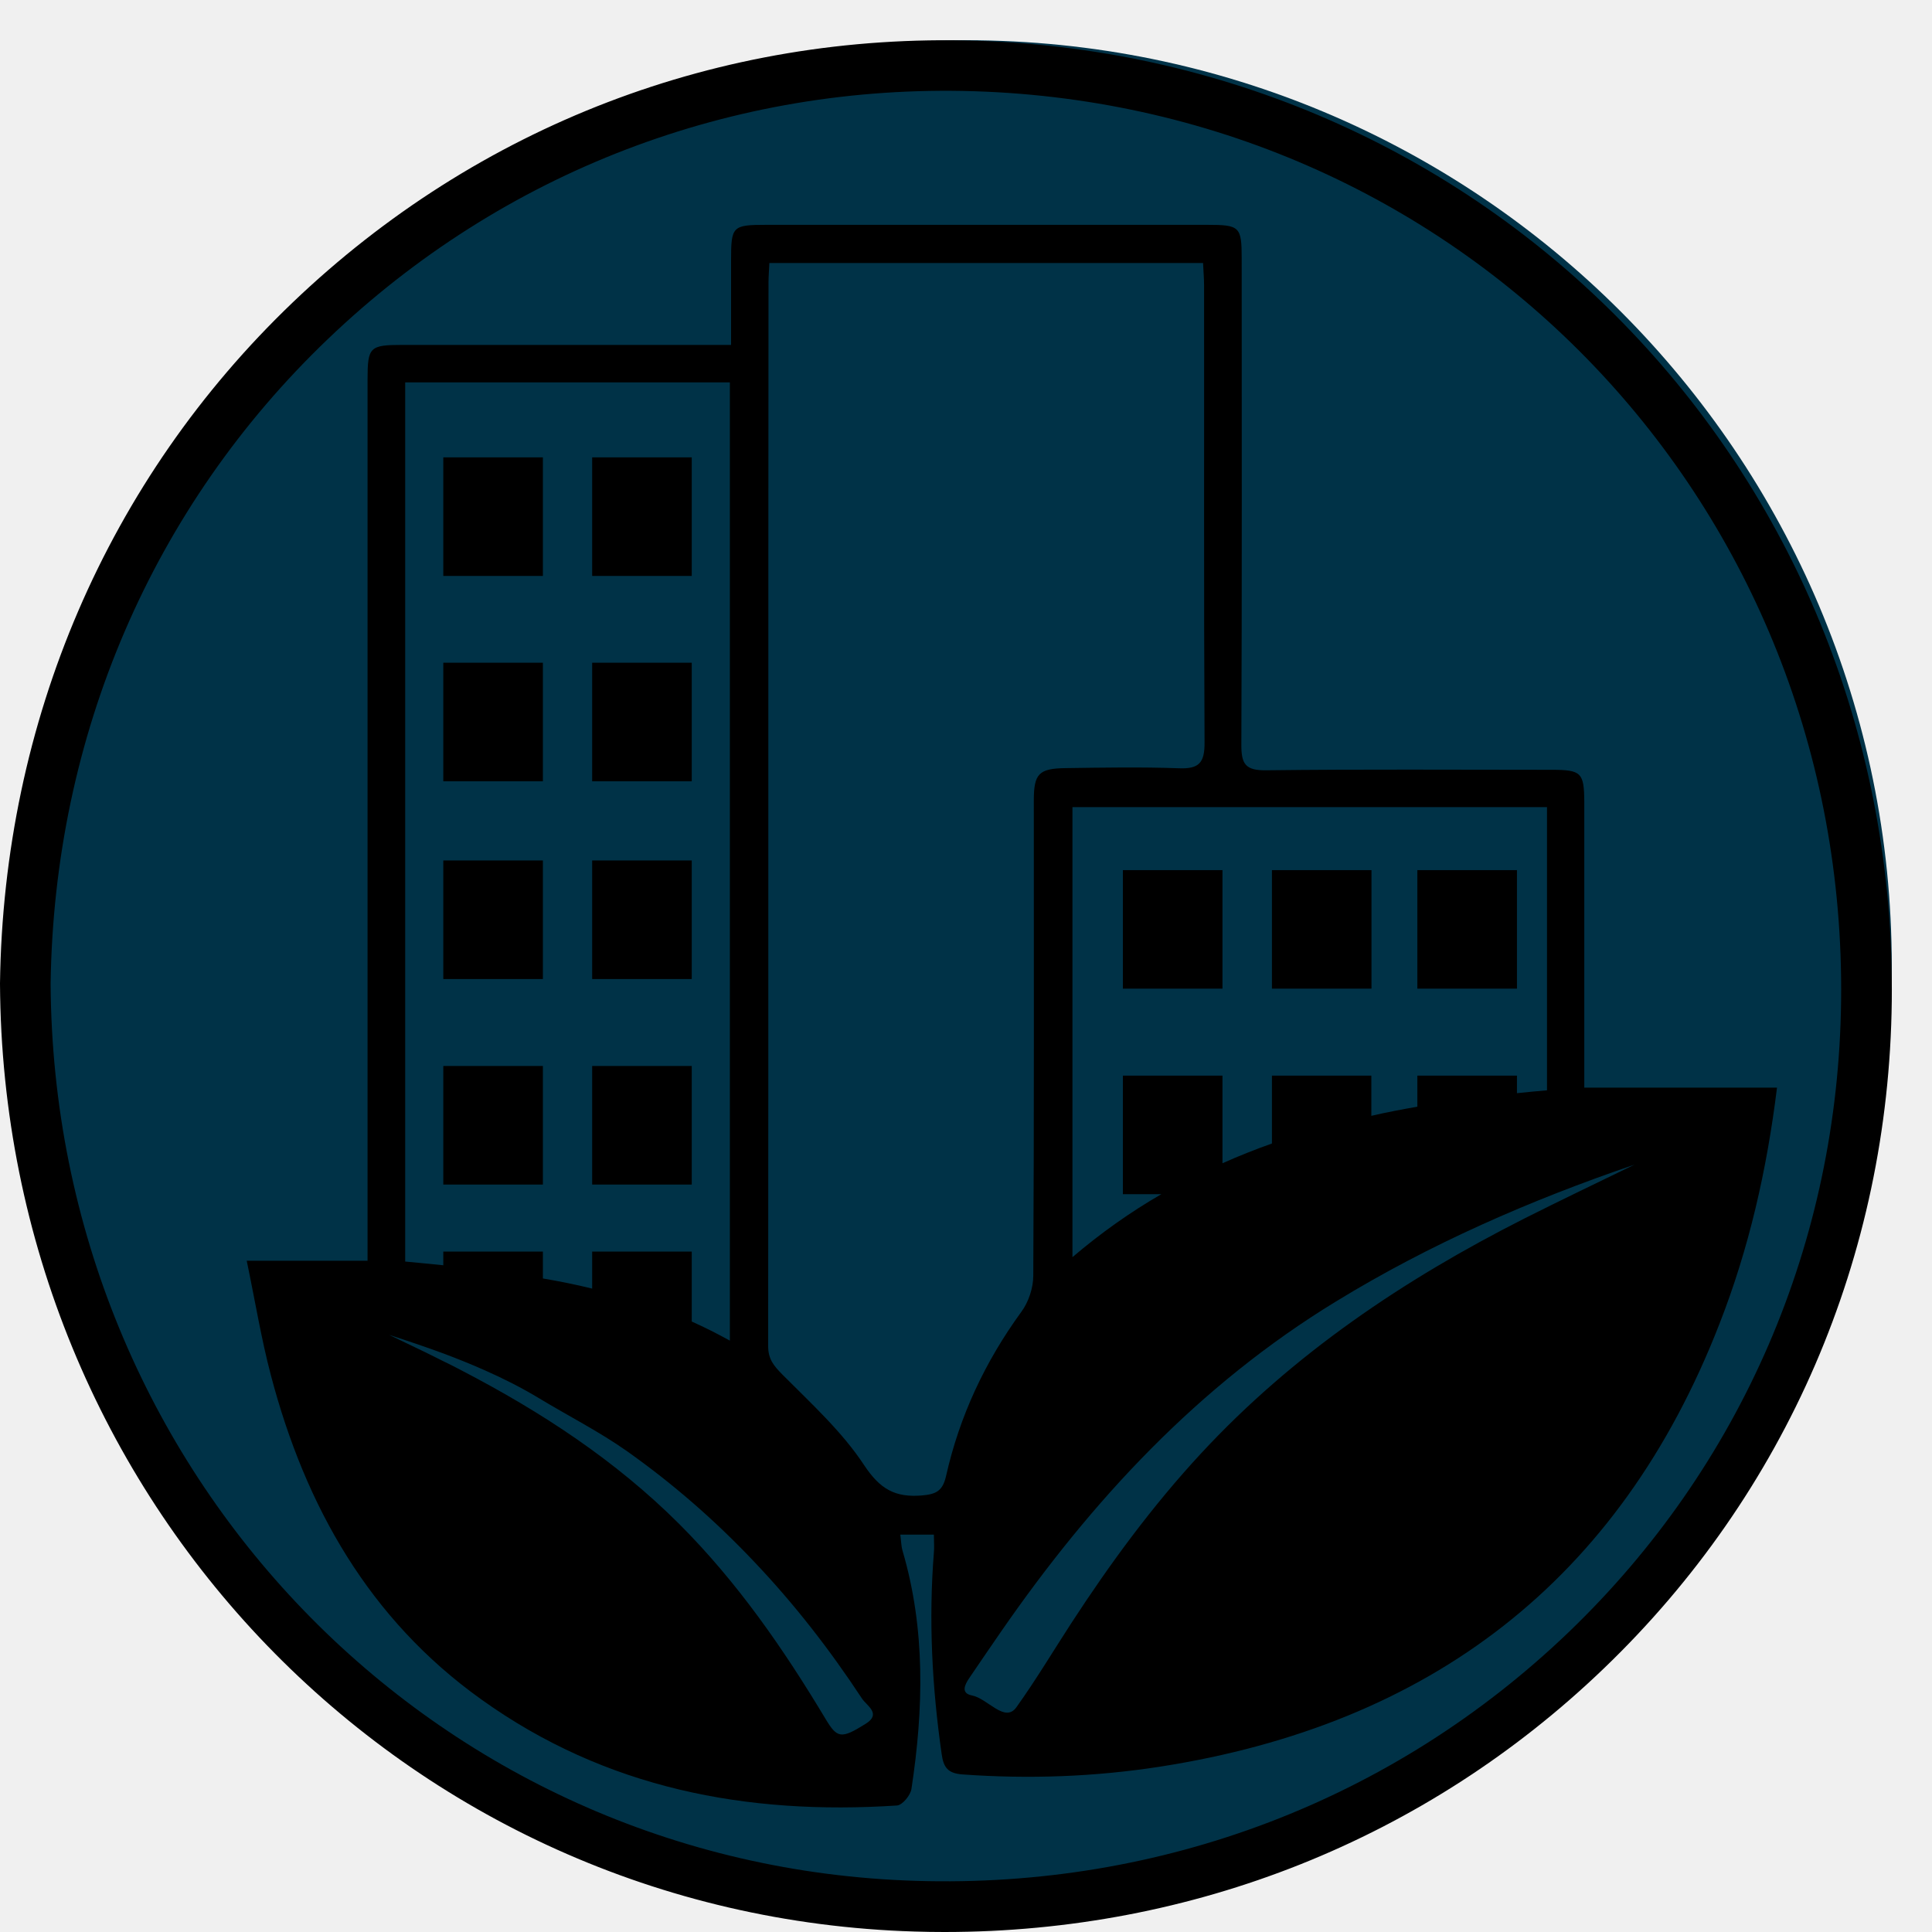
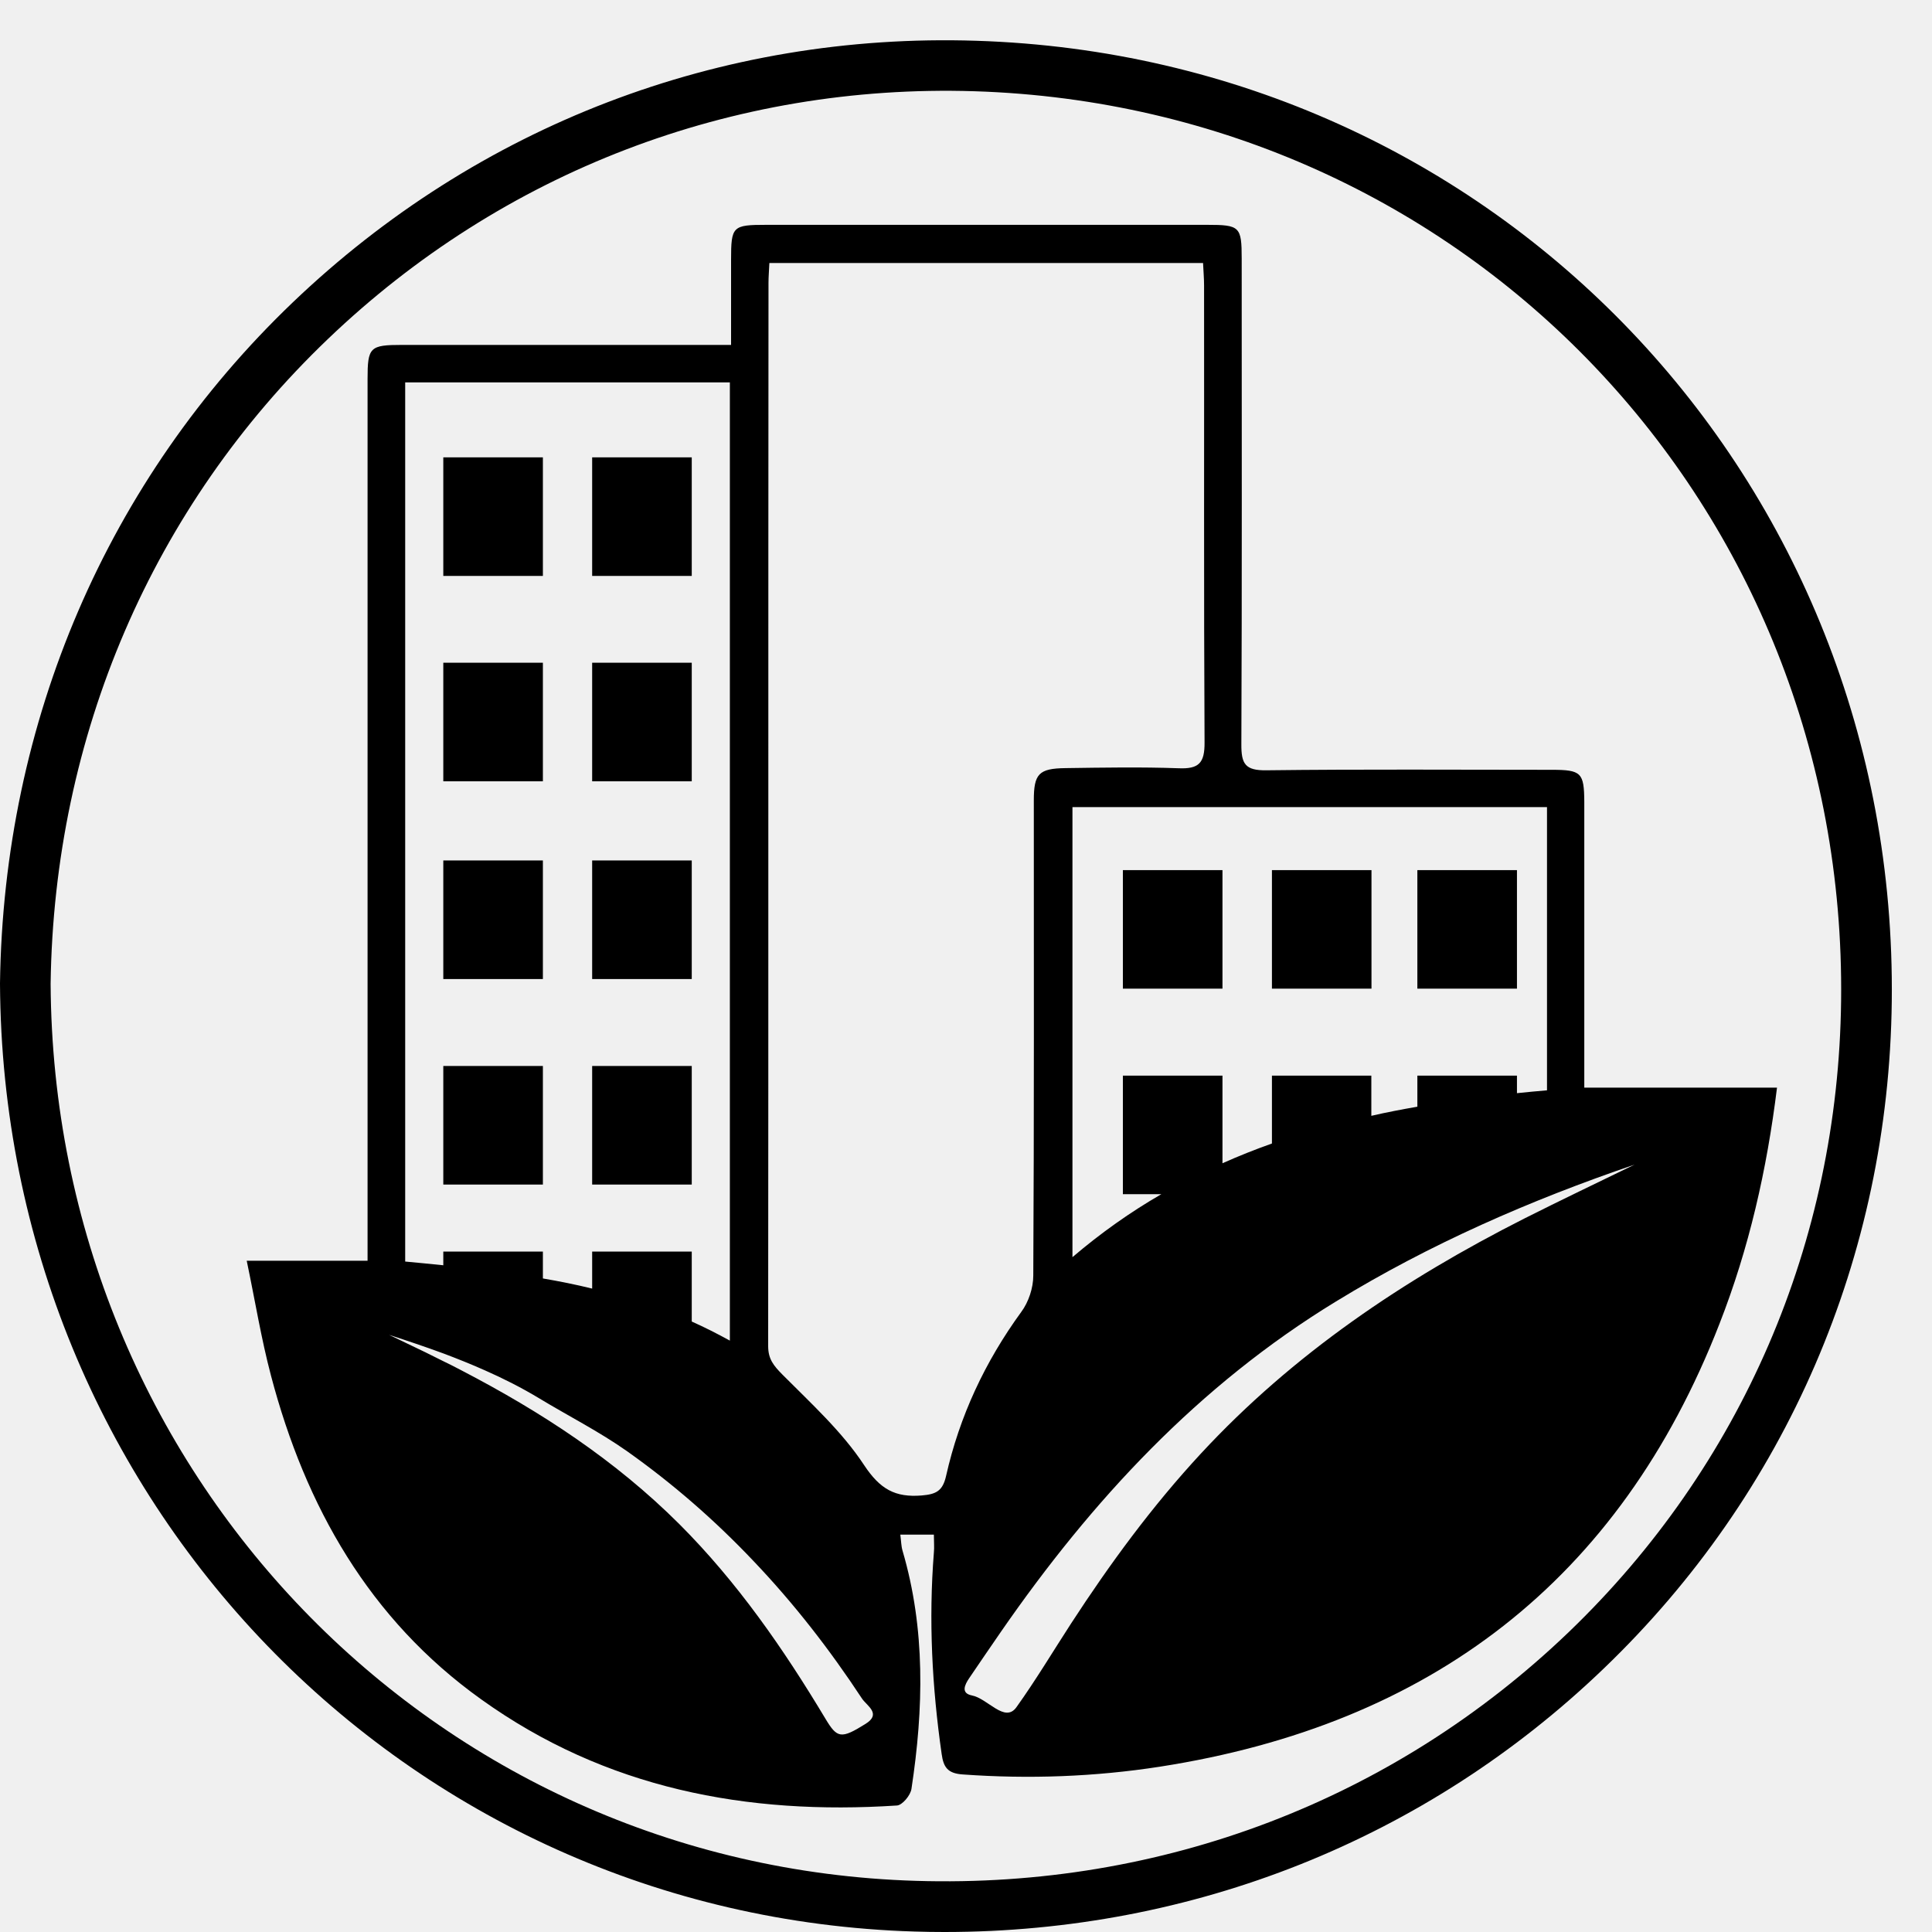
<svg xmlns="http://www.w3.org/2000/svg" width="40" height="40" viewBox="0 0 40 40" fill="inherit">
  <g id="Categories / Urban" opacity="1" clip-path="url(#clip0_1015_2019)" filter="url(#filter0_b_1015_2019)">
    <g id="Ellipse 50" filter="url(#filter1_b_1015_2019)">
-       <circle cx="20" cy="20" r="19.167" fill="#003247" />
+       <circle cx="20" cy="20" r="19.167" fill="none" />
    </g>
    <g id="Vector">
      <path d="M20.209 0.844C14.909 0.673 9.891 2.599 6.062 6.26C2.226 9.928 0.073 14.934 0 20.357V20.368C0.056 31.053 8.375 39.671 18.933 39.99C19.143 39.997 19.349 40 19.555 40C24.698 40 29.527 38.077 33.203 34.546C36.986 30.916 39.104 26.011 39.167 20.735C39.296 9.921 30.966 1.183 20.209 0.844ZM32.479 33.791C28.856 37.266 24.059 39.098 18.965 38.941C8.976 38.64 1.104 30.483 1.048 20.368C1.118 15.232 3.158 10.491 6.789 7.019C10.408 3.554 15.167 1.732 20.174 1.889C30.358 2.211 38.241 10.483 38.118 20.721C38.059 25.714 36.057 30.354 32.479 33.791Z" fill="inherit" />
      <path d="M25.31 18.015H23.248V20.469H25.31V18.015Z" fill="inherit" />
      <path d="M28.395 18.015H26.334V20.469H28.395V18.015Z" fill="inherit" />
      <path d="M31.407 18.015H29.345V20.469H31.407V18.015Z" fill="inherit" />
      <path d="M11.24 9.469H9.178V11.924H11.24V9.469Z" fill="inherit" />
      <path d="M14.322 9.469H12.26V11.924H14.322V9.469Z" fill="inherit" />
      <path d="M11.24 13.721H9.178V16.176H11.24V13.721Z" fill="inherit" />
      <path d="M14.322 13.721H12.26V16.176H14.322V13.721Z" fill="inherit" />
      <path d="M11.24 17.815H9.178V20.27H11.24V17.815Z" fill="inherit" />
      <path d="M14.322 17.815H12.26V20.27H14.322V17.815Z" fill="inherit" />
      <path d="M11.24 22.07H9.178V24.525H11.24V22.07Z" fill="inherit" />
      <path d="M14.322 22.07H12.26V24.525H14.322V22.07Z" fill="inherit" />
      <path d="M32.801 22.518V16.602C32.797 15.997 32.741 15.938 32.123 15.938C30.156 15.938 28.189 15.924 26.222 15.948C25.778 15.955 25.698 15.815 25.701 15.406C25.715 12.057 25.708 8.707 25.708 5.358C25.708 4.69 25.67 4.655 24.992 4.655H15.869C15.164 4.655 15.136 4.683 15.136 5.382V7.141H8.329C7.655 7.141 7.61 7.186 7.61 7.851V26.102H5.108C5.283 26.938 5.409 27.721 5.611 28.483C6.324 31.189 7.645 33.525 9.961 35.182C12.54 37.032 15.464 37.584 18.57 37.381C18.682 37.374 18.853 37.168 18.871 37.035C19.122 35.381 19.164 33.731 18.685 32.102C18.657 32.004 18.657 31.895 18.64 31.773H19.335C19.335 31.927 19.346 32.035 19.335 32.144C19.224 33.539 19.297 34.927 19.496 36.315C19.534 36.591 19.622 36.717 19.933 36.738C21.302 36.836 22.662 36.787 24.017 36.577C29.607 35.706 33.531 32.727 35.599 27.41C36.211 25.847 36.581 24.221 36.791 22.518H32.801ZM32.029 16.71V22.574C31.819 22.591 31.613 22.612 31.407 22.633V22.27H29.345V22.913C29.024 22.969 28.706 23.029 28.392 23.102V22.27H26.334V23.675C25.988 23.798 25.645 23.934 25.31 24.084V22.27H23.248V24.724H24.045C23.409 25.091 22.794 25.525 22.204 26.028V16.71H32.029ZM8.389 7.917H15.111V27.756C14.849 27.612 14.587 27.479 14.322 27.361V25.913H12.26V26.679C11.921 26.595 11.582 26.528 11.24 26.469V25.913H9.178V26.196C8.916 26.168 8.651 26.144 8.389 26.119V7.917ZM17.917 35.693C17.414 36.007 17.333 35.99 17.092 35.588C16.222 34.137 15.265 32.755 14.063 31.553C12.735 30.228 11.194 29.224 9.552 28.371C9.427 28.305 9.304 28.242 9.178 28.182C8.93 28.056 8.679 27.934 8.427 27.815C8.305 27.756 8.179 27.696 8.057 27.637C8.434 27.759 8.808 27.885 9.178 28.021C9.468 28.13 9.755 28.245 10.038 28.371C10.419 28.539 10.793 28.728 11.152 28.944C11.764 29.315 12.403 29.637 12.987 30.049C13.934 30.721 14.797 31.472 15.6 32.319C16.442 33.203 17.18 34.154 17.847 35.168C17.948 35.318 18.259 35.483 17.917 35.693ZM19.587 30.56C19.517 30.867 19.384 30.937 19.084 30.962C18.532 31.007 18.221 30.832 17.892 30.336C17.435 29.64 16.792 29.056 16.198 28.458C16.02 28.277 15.904 28.14 15.904 27.871C15.911 20.529 15.904 13.19 15.911 5.851C15.911 5.728 15.922 5.606 15.929 5.445H24.908C24.915 5.609 24.929 5.76 24.929 5.91C24.933 9.06 24.922 12.214 24.939 15.368C24.943 15.798 24.821 15.924 24.401 15.906C23.622 15.878 22.84 15.892 22.061 15.903C21.505 15.91 21.404 16.022 21.404 16.574C21.404 19.854 21.411 23.13 21.393 26.41C21.393 26.665 21.295 26.959 21.145 27.161C20.394 28.193 19.866 29.319 19.587 30.56ZM31.56 25.228C29.066 26.49 26.774 28.032 24.863 30.095C23.856 31.182 22.983 32.371 22.176 33.612C21.799 34.193 21.442 34.79 21.044 35.346C20.803 35.682 20.45 35.164 20.121 35.102C19.891 35.056 19.971 34.885 20.066 34.745C20.286 34.423 20.502 34.102 20.726 33.78C22.606 31.063 24.814 28.682 27.661 26.945C29.604 25.756 31.679 24.85 33.842 24.112C33.08 24.483 32.315 24.847 31.56 25.228Z" fill="inherit" />
    </g>
  </g>
  <defs>
    <filter id="filter0_b_1015_2019" x="-4" y="-4" width="48" height="48" filterUnits="userSpaceOnUse" color-interpolation-filters="sRGB">
      <feFlood flood-opacity="0" result="BackgroundImageFix" />
      <feGaussianBlur in="BackgroundImageFix" stdDeviation="2" />
      <feComposite in2="SourceAlpha" operator="in" result="effect1_backgroundBlur_1015_2019" />
      <feBlend mode="normal" in="SourceGraphic" in2="effect1_backgroundBlur_1015_2019" result="shape" />
    </filter>
    <filter id="filter1_b_1015_2019" x="-3.167" y="-3.167" width="46.334" height="46.333" filterUnits="userSpaceOnUse" color-interpolation-filters="sRGB">
      <feFlood flood-opacity="0" result="BackgroundImageFix" />
      <feGaussianBlur in="BackgroundImageFix" stdDeviation="2" />
      <feComposite in2="SourceAlpha" operator="in" result="effect1_backgroundBlur_1015_2019" />
      <feBlend mode="normal" in="SourceGraphic" in2="effect1_backgroundBlur_1015_2019" result="shape" />
    </filter>
    <clipPath id="clip0_1015_2019">
      <rect width="40" height="40" fill="white" />
    </clipPath>
  </defs>
</svg>
